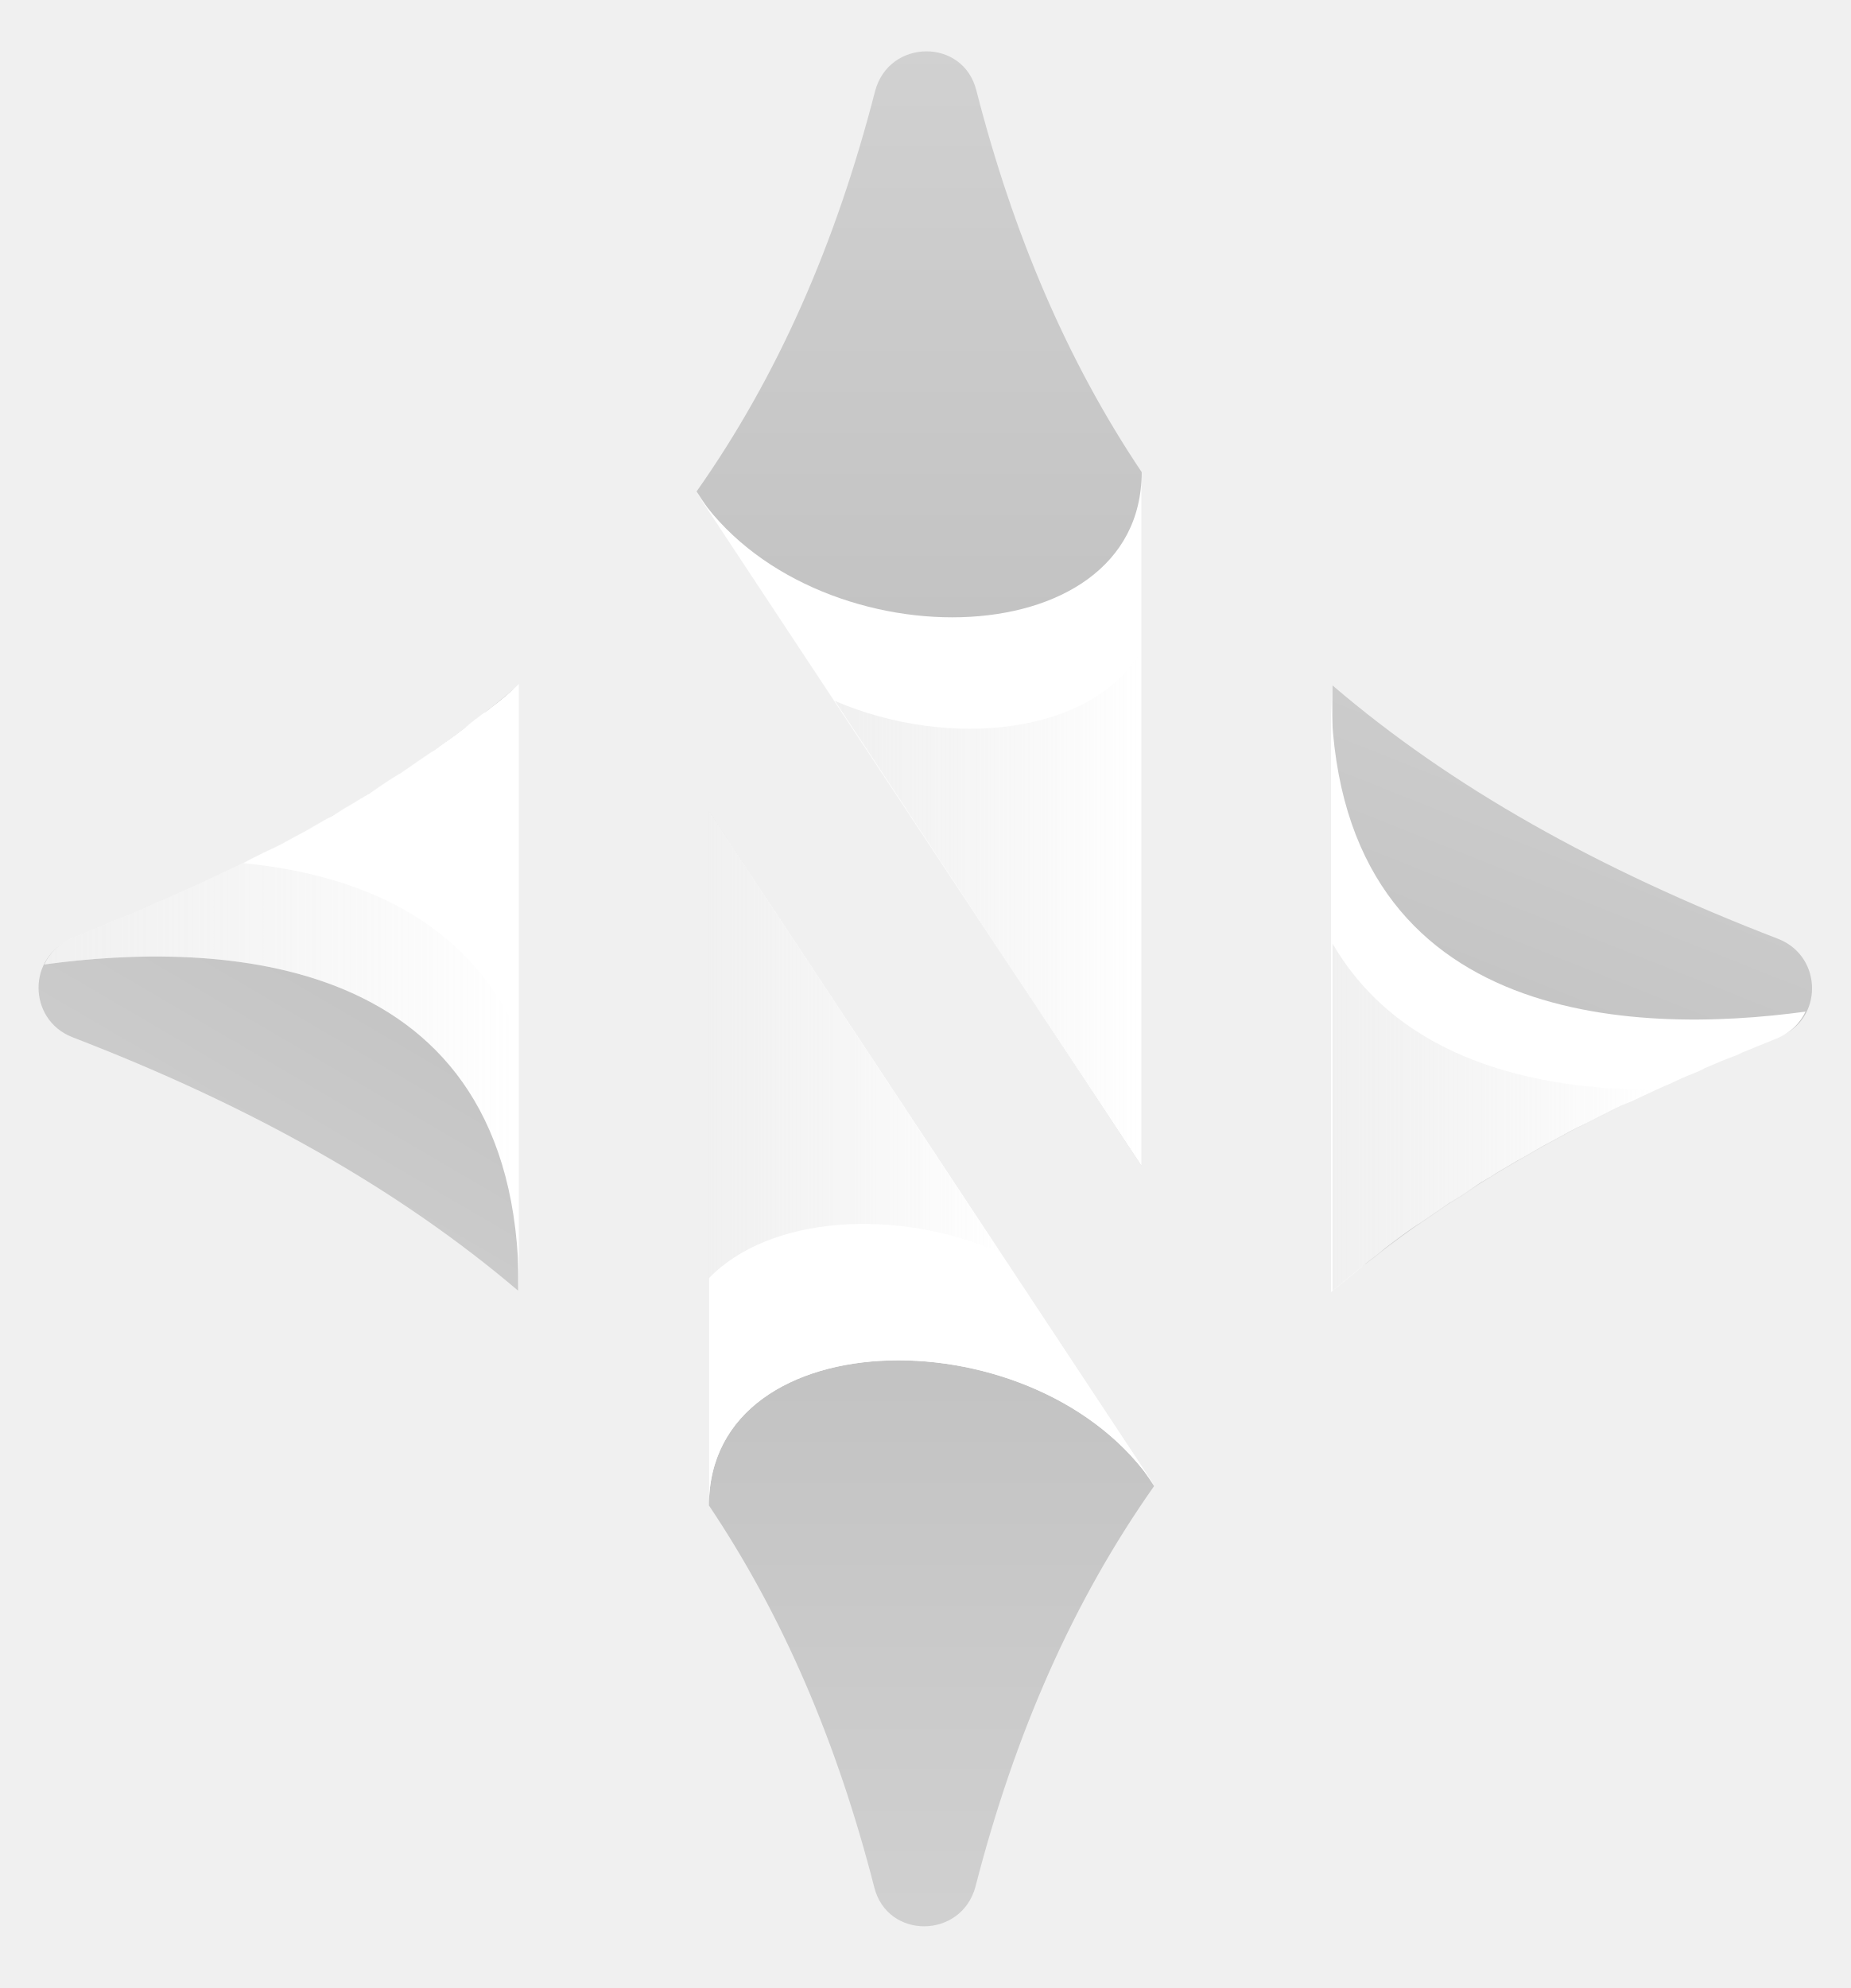
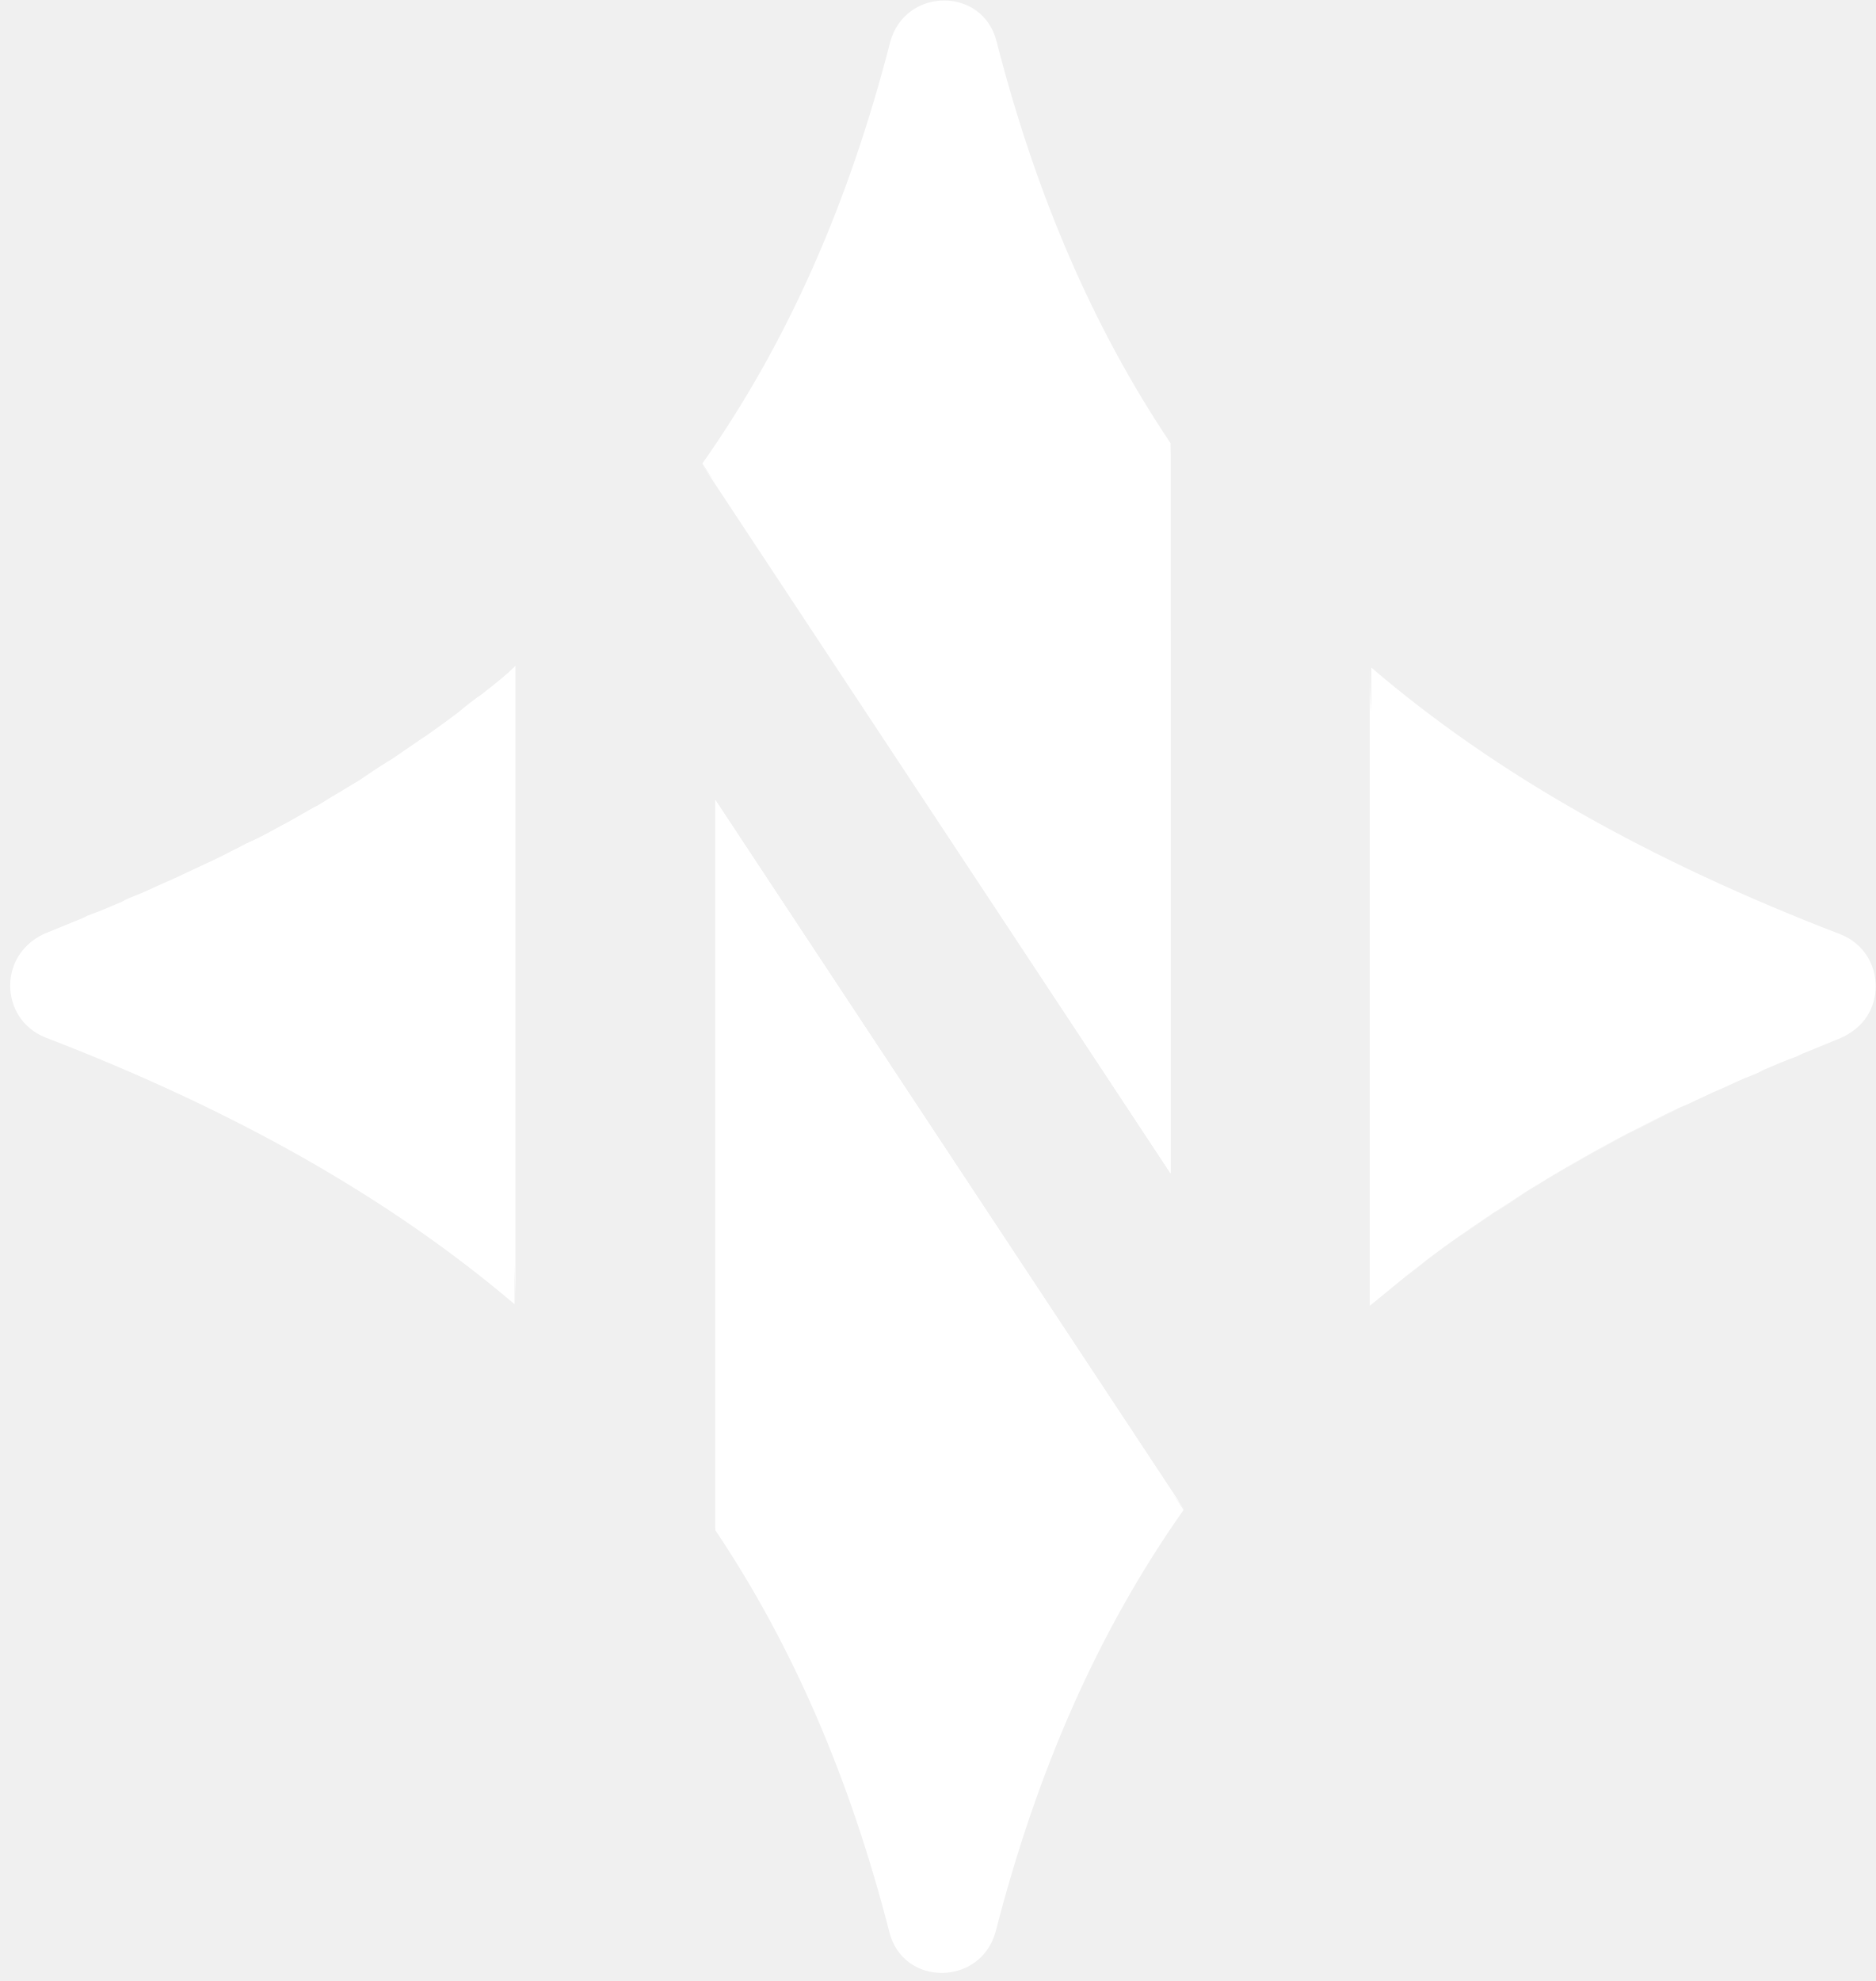
- <svg xmlns="http://www.w3.org/2000/svg" viewBox="0 0 27 29" fill="none">
-   <path d="M16.657 17.012V6.888C15.574 5.275 14.785 3.426 14.244 1.318C14.052 0.552 12.97 0.563 12.767 1.329C12.192 3.562 11.346 5.49 10.163 7.169L16.657 17.012Z" fill="url(#paint0_linear_470_508)" />
-   <path d="M19.441 9.999V18.827C21.166 17.361 23.308 16.144 25.946 15.129C26.6 14.881 26.6 13.957 25.946 13.697C23.308 12.682 21.166 11.476 19.441 9.999Z" fill="url(#paint1_linear_470_508)" />
-   <path d="M10.151 7.17C11.808 9.684 16.656 9.639 16.656 6.888V17.012L10.151 7.17Z" fill="url(#paint2_linear_470_508)" />
-   <path opacity="0.32" d="M12.181 10.225L16.657 17.012V9.481C15.957 10.71 13.861 10.946 12.181 10.225Z" fill="url(#paint3_linear_470_508)" />
-   <path d="M10.343 11.837V21.961C11.425 23.573 12.214 25.422 12.755 27.531C12.947 28.297 14.029 28.286 14.232 27.519C14.807 25.287 15.653 23.359 16.837 21.679L10.343 11.837Z" fill="url(#paint4_linear_470_508)" />
-   <path d="M16.848 21.679C15.191 19.165 10.343 19.21 10.343 21.961V11.837L16.848 21.679Z" fill="url(#paint5_linear_470_508)" />
-   <path d="M16.848 21.679C15.191 19.165 10.343 19.21 10.343 21.961V11.837L16.848 21.679Z" fill="url(#paint6_linear_470_508)" />
-   <path opacity="0.32" d="M14.593 18.274L10.343 11.837V18.646C11.222 17.733 13.082 17.609 14.593 18.274Z" fill="url(#paint7_linear_470_508)" />
-   <path d="M19.937 18.421C20.027 18.353 20.118 18.286 20.208 18.207C20.253 18.173 20.298 18.139 20.343 18.105C20.433 18.038 20.524 17.97 20.625 17.902C20.67 17.869 20.715 17.846 20.76 17.812C20.896 17.722 21.02 17.632 21.155 17.542C21.166 17.542 21.166 17.53 21.177 17.53C21.324 17.44 21.459 17.35 21.606 17.248C21.651 17.226 21.696 17.192 21.741 17.17C21.843 17.102 21.944 17.046 22.057 16.978C22.113 16.944 22.17 16.91 22.215 16.888C22.316 16.831 22.429 16.764 22.53 16.707C22.576 16.685 22.632 16.651 22.677 16.628C22.823 16.549 22.959 16.471 23.105 16.403C23.117 16.392 23.139 16.392 23.151 16.38C23.308 16.302 23.477 16.211 23.646 16.132C23.692 16.11 23.748 16.087 23.804 16.065C23.928 16.008 24.041 15.952 24.165 15.896C24.221 15.873 24.289 15.839 24.346 15.817C24.47 15.76 24.582 15.704 24.706 15.659C24.763 15.636 24.819 15.614 24.875 15.58C25.033 15.512 25.191 15.445 25.349 15.388C25.372 15.377 25.394 15.366 25.417 15.354C25.586 15.287 25.744 15.219 25.913 15.152C26.116 15.073 26.262 14.926 26.341 14.757C23.872 15.095 19.419 15.005 19.419 10.022V18.849C19.543 18.748 19.667 18.646 19.791 18.545C19.858 18.489 19.904 18.455 19.937 18.421Z" fill="url(#paint8_linear_470_508)" />
-   <path opacity="0.32" d="M23.827 16.042C23.928 15.997 24.03 15.941 24.131 15.896C22.406 15.896 20.433 15.467 19.441 13.765V18.827C19.565 18.726 19.689 18.624 19.813 18.523C19.858 18.489 19.892 18.455 19.937 18.432C20.027 18.365 20.118 18.297 20.208 18.218C20.253 18.184 20.298 18.151 20.343 18.117C20.433 18.049 20.523 17.981 20.625 17.914C20.67 17.88 20.715 17.857 20.76 17.824C20.895 17.733 21.02 17.643 21.155 17.553C21.166 17.553 21.166 17.542 21.177 17.542C21.324 17.452 21.459 17.361 21.606 17.26C21.651 17.237 21.696 17.203 21.741 17.181C21.843 17.113 21.944 17.057 22.057 16.989C22.113 16.956 22.169 16.922 22.215 16.899C22.316 16.843 22.429 16.775 22.53 16.719C22.575 16.696 22.632 16.662 22.677 16.64C22.823 16.561 22.959 16.482 23.105 16.414C23.117 16.403 23.139 16.403 23.15 16.392C23.308 16.313 23.477 16.223 23.646 16.144C23.725 16.087 23.77 16.065 23.827 16.042Z" fill="url(#paint9_linear_470_508)" />
-   <path d="M7.558 18.827V9.999C5.833 11.465 3.691 12.682 1.053 13.697C0.399 13.945 0.399 14.87 1.053 15.129C3.691 16.144 5.833 17.361 7.558 18.827Z" fill="url(#paint10_linear_470_508)" />
-   <path d="M7.175 10.315C7.13 10.349 7.096 10.383 7.051 10.405C6.961 10.473 6.87 10.54 6.78 10.619C6.735 10.653 6.69 10.687 6.645 10.721C6.555 10.789 6.453 10.856 6.363 10.924C6.318 10.958 6.273 10.98 6.228 11.014C6.092 11.104 5.968 11.194 5.833 11.285C5.822 11.285 5.822 11.296 5.811 11.296C5.664 11.386 5.529 11.476 5.382 11.578C5.337 11.6 5.292 11.634 5.247 11.657C5.145 11.724 5.033 11.781 4.931 11.848C4.875 11.882 4.83 11.916 4.773 11.938C4.672 11.995 4.559 12.062 4.458 12.119C4.413 12.142 4.356 12.175 4.311 12.198C4.165 12.277 4.029 12.356 3.871 12.423C3.86 12.435 3.838 12.435 3.826 12.446C3.668 12.525 3.499 12.615 3.33 12.694C3.285 12.716 3.229 12.739 3.184 12.761C3.06 12.818 2.947 12.874 2.823 12.931C2.767 12.953 2.699 12.987 2.643 13.01C2.518 13.066 2.406 13.122 2.282 13.167C2.225 13.19 2.169 13.213 2.113 13.246C1.955 13.314 1.797 13.382 1.639 13.438C1.617 13.449 1.594 13.46 1.571 13.472C1.402 13.54 1.245 13.607 1.075 13.675C0.872 13.754 0.726 13.9 0.647 14.069C3.116 13.731 7.569 13.821 7.569 18.805V9.977C7.434 10.112 7.31 10.214 7.175 10.315Z" fill="url(#paint11_linear_470_508)" />
-   <path opacity="0.32" d="M7.175 10.315C7.13 10.349 7.096 10.383 7.051 10.405C6.961 10.473 6.87 10.54 6.78 10.619C6.735 10.653 6.69 10.687 6.645 10.721C6.555 10.789 6.453 10.856 6.363 10.924C6.318 10.958 6.273 10.98 6.228 11.014C6.092 11.104 5.968 11.194 5.833 11.285C5.822 11.285 5.822 11.296 5.811 11.296C5.664 11.386 5.529 11.476 5.382 11.578C5.337 11.6 5.292 11.634 5.247 11.657C5.145 11.724 5.033 11.781 4.931 11.848C4.875 11.882 4.83 11.916 4.773 11.938C4.672 11.995 4.559 12.062 4.458 12.119C4.413 12.142 4.356 12.175 4.311 12.198C4.165 12.277 4.029 12.356 3.871 12.423C3.86 12.435 3.838 12.435 3.826 12.446C3.668 12.525 3.499 12.615 3.33 12.694C3.285 12.716 3.229 12.739 3.184 12.761C3.06 12.818 2.947 12.874 2.823 12.931C2.767 12.953 2.699 12.987 2.643 13.01C2.518 13.066 2.406 13.122 2.282 13.167C2.225 13.19 2.169 13.213 2.113 13.246C1.955 13.314 1.797 13.382 1.639 13.438C1.617 13.449 1.594 13.46 1.571 13.472C1.402 13.54 1.245 13.607 1.075 13.675C0.872 13.754 0.726 13.9 0.647 14.069C3.116 13.731 7.569 13.821 7.569 18.805V9.977C7.434 10.112 7.31 10.214 7.175 10.315Z" fill="url(#paint12_linear_470_508)" />
-   <path d="M7.558 15.095V10.011C7.434 10.112 7.31 10.213 7.186 10.315C7.141 10.349 7.107 10.383 7.062 10.405C6.972 10.473 6.882 10.54 6.792 10.619C6.747 10.653 6.701 10.687 6.656 10.721C6.566 10.788 6.465 10.856 6.374 10.924C6.329 10.957 6.284 10.98 6.239 11.014C6.104 11.104 5.98 11.194 5.845 11.284C5.833 11.284 5.833 11.296 5.822 11.296C5.675 11.386 5.54 11.476 5.394 11.578C5.349 11.6 5.303 11.634 5.258 11.656C5.157 11.724 5.044 11.78 4.943 11.848C4.886 11.882 4.841 11.916 4.785 11.938C4.683 11.995 4.571 12.062 4.469 12.119C4.424 12.141 4.368 12.175 4.323 12.198C4.176 12.277 4.041 12.355 3.883 12.423C3.872 12.434 3.849 12.434 3.838 12.446C3.748 12.491 3.646 12.536 3.556 12.592C5.157 12.75 6.792 13.37 7.558 15.095Z" fill="url(#paint13_linear_470_508)" />
-   <defs fill="#000000">
-     <linearGradient id="paint0_linear_470_508" x1="13.403" y1="9.607" x2="13.403" y2="0.646" gradientUnits="userSpaceOnUse" fill="#000000">
-       <stop offset="0" stop-color="#c2c2c2" fill="#000000" />
-       <stop offset="1" stop-color="#d1d1d1" fill="#000000" />
-     </linearGradient>
-     <linearGradient id="paint1_linear_470_508" x1="21.585" y1="15.699" x2="24.083" y2="9.406" gradientUnits="userSpaceOnUse" fill="#000000">
-       <stop offset="0" stop-color="#c2c2c2" fill="#000000" />
-       <stop offset="1" stop-color="#d1d1d1" fill="#000000" />
-     </linearGradient>
-     <linearGradient id="paint2_linear_470_508" x1="10.152" y1="11.949" x2="16.655" y2="11.949" gradientUnits="userSpaceOnUse" fill="#000000">
-       <stop stop-color="#ffffff" fill="#000000" />
-       <stop offset="1" stop-color="#ffffff" fill="#000000" />
-     </linearGradient>
-     <linearGradient id="paint3_linear_470_508" x1="12.176" y1="13.246" x2="16.655" y2="13.246" gradientUnits="userSpaceOnUse" fill="#000000">
-       <stop stop-color="#d1d1d1" fill="#000000" />
-       <stop offset="0.999" stop-color="#c2c2c2" stop-opacity="0" fill="#000000" />
-     </linearGradient>
-     <linearGradient id="paint4_linear_470_508" x1="13.595" y1="19.538" x2="13.595" y2="28.5" gradientUnits="userSpaceOnUse" fill="#000000">
-       <stop offset="0" stop-color="#c2c2c2" fill="#000000" />
-       <stop offset="1" stop-color="#d1d1d1" fill="#000000" />
-     </linearGradient>
-     <linearGradient id="paint5_linear_470_508" x1="16.846" y1="16.9" x2="10.343" y2="16.9" gradientUnits="userSpaceOnUse" fill="#000000">
-       <stop stop-color="#ffffff" fill="#000000" />
-       <stop offset="1" stop-color="#ffffff" fill="#000000" />
-     </linearGradient>
-     <linearGradient id="paint6_linear_470_508" x1="16.846" y1="16.9" x2="10.343" y2="16.9" gradientUnits="userSpaceOnUse" fill="#000000">
-       <stop stop-color="#ffffff" fill="#000000" />
-       <stop offset="1" stop-color="#ffffff" fill="#000000" />
-     </linearGradient>
-     <linearGradient id="paint7_linear_470_508" x1="10.343" y1="15.243" x2="14.597" y2="15.243" gradientUnits="userSpaceOnUse" fill="#000000">
-       <stop stop-color="#d1d1d1" fill="#000000" />
-       <stop offset="0.999" stop-color="#c2c2c2" stop-opacity="0" fill="#000000" />
-     </linearGradient>
-     <linearGradient id="paint8_linear_470_508" x1="19.444" y1="14.414" x2="26.369" y2="14.414" gradientUnits="userSpaceOnUse" fill="#000000">
-       <stop stop-color="#ffffff" fill="#000000" />
-       <stop offset="1" stop-color="#ffffff" fill="#000000" />
-     </linearGradient>
-     <linearGradient id="paint9_linear_470_508" x1="19.444" y1="16.295" x2="24.129" y2="16.295" gradientUnits="userSpaceOnUse" fill="#000000">
-       <stop stop-color="#d1d1d1" fill="#000000" />
-       <stop offset="0.999" stop-color="#c2c2c2" stop-opacity="0" fill="#000000" />
-     </linearGradient>
-     <linearGradient id="paint10_linear_470_508" x1="2.791" y1="18.679" x2="5.759" y2="13.611" gradientUnits="userSpaceOnUse" fill="#000000">
-       <stop stop-color="#d1d1d1" fill="#000000" />
-       <stop offset="1" stop-color="#c2c2c2" fill="#000000" />
-     </linearGradient>
-     <linearGradient id="paint11_linear_470_508" x1="0.631" y1="14.414" x2="7.555" y2="14.414" gradientUnits="userSpaceOnUse" fill="#000000">
-       <stop stop-color="#ffffff" fill="#000000" />
-       <stop offset="1" stop-color="#ffffff" fill="#000000" />
-     </linearGradient>
-     <linearGradient id="paint12_linear_470_508" x1="0.631" y1="14.414" x2="7.555" y2="14.414" gradientUnits="userSpaceOnUse" fill="#000000">
-       <stop stop-color="#d1d1d1" fill="#000000" />
-       <stop offset="0.999" stop-color="#c2c2c2" stop-opacity="0" fill="#000000" />
-     </linearGradient>
-     <linearGradient id="paint13_linear_470_508" x1="3.541" y1="12.547" x2="7.556" y2="12.547" gradientUnits="userSpaceOnUse" fill="#000000">
-       <stop stop-color="#ffffff" fill="#000000" />
-       <stop offset="1" stop-color="#ffffff" fill="#000000" />
-     </linearGradient>
-   </defs>
+ <svg xmlns="http://www.w3.org/2000/svg" width="161" height="170" viewBox="0 0 161 170" fill="none">
+   <path d="M100.473 100.688V38.033C93.775 28.056 88.891 16.613 85.542 3.566C84.356 -1.178 77.658 -1.108 76.402 3.636C72.844 17.451 67.611 29.382 60.285 39.778L100.473 100.688Z" fill="white" />
+   <path d="M117.707 57.29V111.921C128.382 102.851 141.638 95.316 157.965 89.036C162.012 87.501 162.012 81.78 157.965 80.175C141.638 73.896 128.382 66.43 117.707 57.29Z" fill="white" />
+   <path d="M60.215 39.777C70.471 55.336 100.473 55.057 100.473 38.033V100.688L60.215 39.777Z" fill="white" />
+   <path opacity="0.32" d="M72.774 58.686L100.473 100.688V54.081C96.147 61.686 83.17 63.151 72.774 58.686Z" fill="white" />
+   <path d="M61.401 68.663V131.318C68.099 141.296 72.983 152.738 76.332 165.785C77.518 170.53 84.216 170.46 85.472 165.716C89.031 151.901 94.263 139.97 101.59 129.574L61.401 68.663Z" fill="white" />
+   <path d="M101.659 129.574C91.403 114.015 61.401 114.294 61.401 131.318V68.663L101.659 129.574Z" fill="white" />
+   <path d="M101.659 129.574C91.403 114.015 61.401 114.294 61.401 131.318V68.663L101.659 129.574Z" fill="white" />
+   <path opacity="0.32" d="M87.705 108.503L61.401 68.663V110.805C66.843 105.154 78.356 104.386 87.705 108.503Z" fill="white" />
+   <path d="M120.777 109.41C121.335 108.991 121.893 108.572 122.451 108.084C122.73 107.875 123.009 107.665 123.288 107.456C123.847 107.037 124.405 106.619 125.033 106.2C125.312 105.991 125.591 105.851 125.87 105.642C126.707 105.084 127.475 104.526 128.312 103.968C128.382 103.968 128.382 103.898 128.452 103.898C129.359 103.34 130.196 102.781 131.103 102.153C131.382 102.014 131.661 101.805 131.94 101.665C132.568 101.246 133.196 100.898 133.894 100.479C134.243 100.27 134.591 100.06 134.871 99.921C135.498 99.572 136.196 99.153 136.824 98.804C137.103 98.665 137.452 98.456 137.731 98.316C138.638 97.828 139.475 97.339 140.382 96.921C140.452 96.851 140.592 96.851 140.662 96.781C141.638 96.293 142.685 95.734 143.732 95.246C144.011 95.107 144.359 94.967 144.708 94.828C145.476 94.479 146.174 94.13 146.941 93.781C147.29 93.641 147.709 93.432 148.057 93.293C148.825 92.944 149.523 92.595 150.29 92.316C150.639 92.176 150.988 92.037 151.337 91.827C152.313 91.409 153.29 90.99 154.267 90.641C154.407 90.571 154.546 90.502 154.686 90.432C155.732 90.013 156.709 89.595 157.756 89.176C159.011 88.688 159.919 87.781 160.407 86.734C145.127 88.827 117.567 88.269 117.567 57.43V112.061C118.335 111.433 119.102 110.805 119.87 110.177C120.288 109.828 120.567 109.619 120.777 109.41Z" fill="white" />
+   <path opacity="0.32" d="M144.848 94.688C145.476 94.409 146.104 94.06 146.732 93.781C136.057 93.781 123.847 91.13 117.707 80.594V111.922C118.474 111.294 119.242 110.666 120.009 110.038C120.288 109.828 120.498 109.619 120.777 109.48C121.335 109.061 121.893 108.642 122.451 108.154C122.73 107.945 123.009 107.735 123.288 107.526C123.847 107.107 124.405 106.689 125.033 106.27C125.312 106.061 125.591 105.921 125.87 105.712C126.707 105.154 127.475 104.596 128.312 104.037C128.382 104.037 128.382 103.968 128.452 103.968C129.359 103.409 130.196 102.851 131.103 102.223C131.382 102.084 131.661 101.874 131.94 101.735C132.568 101.316 133.196 100.967 133.894 100.549C134.243 100.339 134.591 100.13 134.871 99.991C135.498 99.642 136.196 99.223 136.824 98.874C137.103 98.735 137.452 98.525 137.731 98.386C138.638 97.897 139.475 97.409 140.383 96.99C140.452 96.921 140.592 96.921 140.662 96.851C141.638 96.362 142.685 95.804 143.732 95.316C144.22 94.967 144.499 94.828 144.848 94.688Z" fill="white" />
+   <path d="M44.167 111.921V57.29C33.492 66.361 20.236 73.896 3.909 80.175C-0.137 81.71 -0.137 87.431 3.909 89.036C20.236 95.316 33.492 102.851 44.167 111.921Z" fill="white" />
+   <path d="M41.795 59.244C41.516 59.454 41.307 59.663 41.028 59.802C40.47 60.221 39.911 60.64 39.353 61.128C39.074 61.337 38.795 61.547 38.516 61.756C37.958 62.175 37.33 62.593 36.772 63.012C36.493 63.221 36.214 63.361 35.934 63.57C35.097 64.128 34.33 64.686 33.492 65.245C33.423 65.245 33.423 65.314 33.353 65.314C32.446 65.873 31.609 66.431 30.702 67.059C30.422 67.198 30.143 67.407 29.864 67.547C29.236 67.966 28.539 68.315 27.911 68.733C27.562 68.942 27.283 69.152 26.934 69.291C26.306 69.64 25.608 70.059 24.98 70.408C24.701 70.547 24.352 70.757 24.073 70.896C23.166 71.385 22.329 71.873 21.352 72.291C21.282 72.361 21.143 72.361 21.073 72.431C20.096 72.919 19.05 73.478 18.003 73.966C17.724 74.106 17.375 74.245 17.096 74.385C16.329 74.734 15.631 75.082 14.864 75.431C14.515 75.571 14.096 75.78 13.747 75.92C12.98 76.269 12.282 76.617 11.514 76.897C11.166 77.036 10.817 77.176 10.468 77.385C9.491 77.803 8.514 78.222 7.537 78.571C7.398 78.641 7.258 78.71 7.119 78.78C6.072 79.199 5.095 79.618 4.049 80.036C2.793 80.525 1.886 81.432 1.398 82.478C16.677 80.385 44.237 80.943 44.237 111.782V57.151C43.4 57.988 42.633 58.616 41.795 59.244Z" fill="white" />
+   <path opacity="0.32" d="M41.795 59.244C41.516 59.454 41.307 59.663 41.028 59.802C40.47 60.221 39.911 60.64 39.353 61.128C39.074 61.337 38.795 61.547 38.516 61.756C37.958 62.175 37.33 62.593 36.772 63.012C36.493 63.221 36.214 63.361 35.934 63.57C35.097 64.128 34.33 64.686 33.492 65.245C33.423 65.245 33.423 65.314 33.353 65.314C32.446 65.873 31.609 66.431 30.702 67.059C30.422 67.198 30.143 67.407 29.864 67.547C29.236 67.966 28.539 68.315 27.911 68.733C27.562 68.942 27.283 69.152 26.934 69.291C26.306 69.64 25.608 70.059 24.98 70.408C24.701 70.547 24.352 70.757 24.073 70.896C23.166 71.385 22.329 71.873 21.352 72.291C21.282 72.361 21.143 72.361 21.073 72.431C20.096 72.919 19.05 73.478 18.003 73.966C17.724 74.106 17.375 74.245 17.096 74.385C16.329 74.734 15.631 75.082 14.864 75.431C14.515 75.571 14.096 75.78 13.747 75.92C12.98 76.269 12.282 76.617 11.514 76.897C11.166 77.036 10.817 77.176 10.468 77.385C9.491 77.803 8.514 78.222 7.537 78.571C7.398 78.641 7.258 78.71 7.119 78.78C6.072 79.199 5.095 79.618 4.049 80.036C2.793 80.525 1.886 81.432 1.398 82.478C16.677 80.385 44.237 80.943 44.237 111.782V57.151C43.4 57.988 42.633 58.616 41.795 59.244Z" fill="white" />
+   <path d="M44.167 88.827V57.361C43.4 57.988 42.633 58.616 41.865 59.244C41.586 59.454 41.377 59.663 41.098 59.803C40.539 60.221 39.981 60.64 39.423 61.128C39.144 61.337 38.865 61.547 38.586 61.756C38.028 62.175 37.4 62.593 36.842 63.012C36.562 63.221 36.283 63.361 36.004 63.57C35.167 64.128 34.4 64.686 33.562 65.245C33.492 65.245 33.492 65.314 33.423 65.314C32.516 65.873 31.678 66.431 30.771 67.059C30.492 67.198 30.213 67.408 29.934 67.547C29.306 67.966 28.608 68.315 27.98 68.733C27.632 68.943 27.353 69.152 27.004 69.291C26.376 69.64 25.678 70.059 25.05 70.408C24.771 70.547 24.422 70.757 24.143 70.896C23.236 71.385 22.399 71.873 21.422 72.292C21.352 72.361 21.213 72.361 21.143 72.431C20.585 72.71 19.957 72.989 19.399 73.338C29.306 74.315 39.423 78.152 44.167 88.827Z" fill="white" />
</svg>
